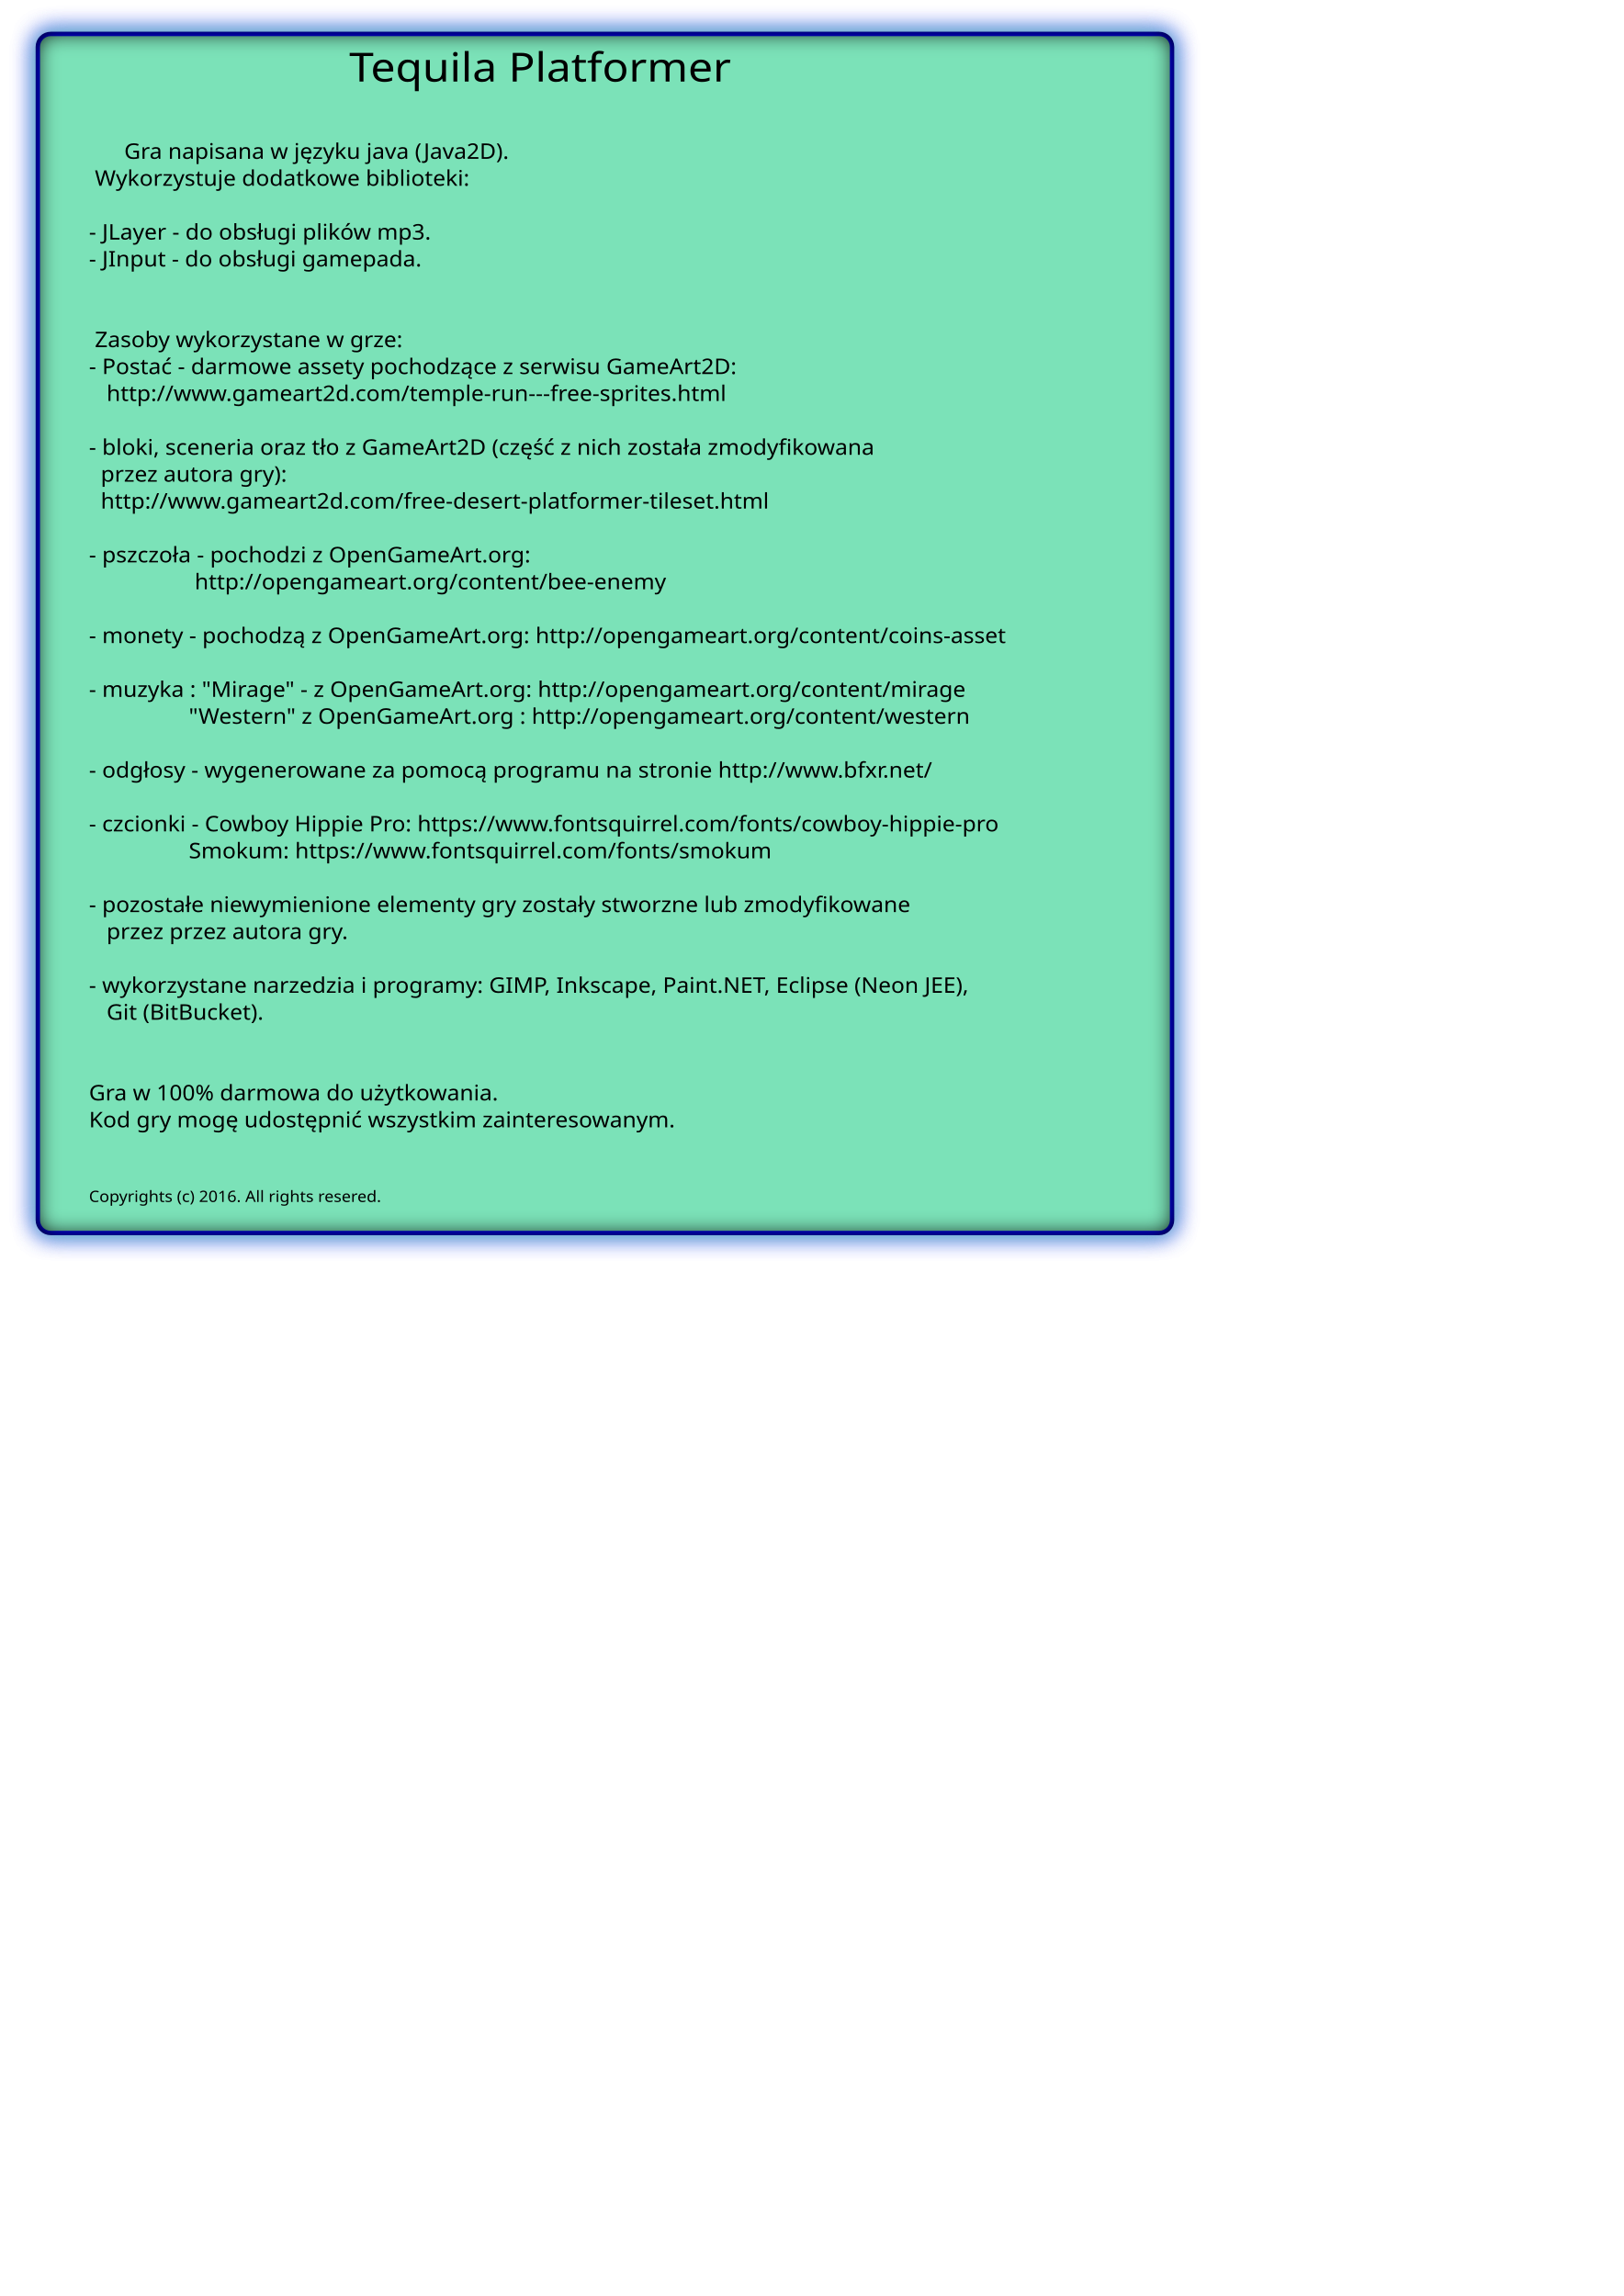
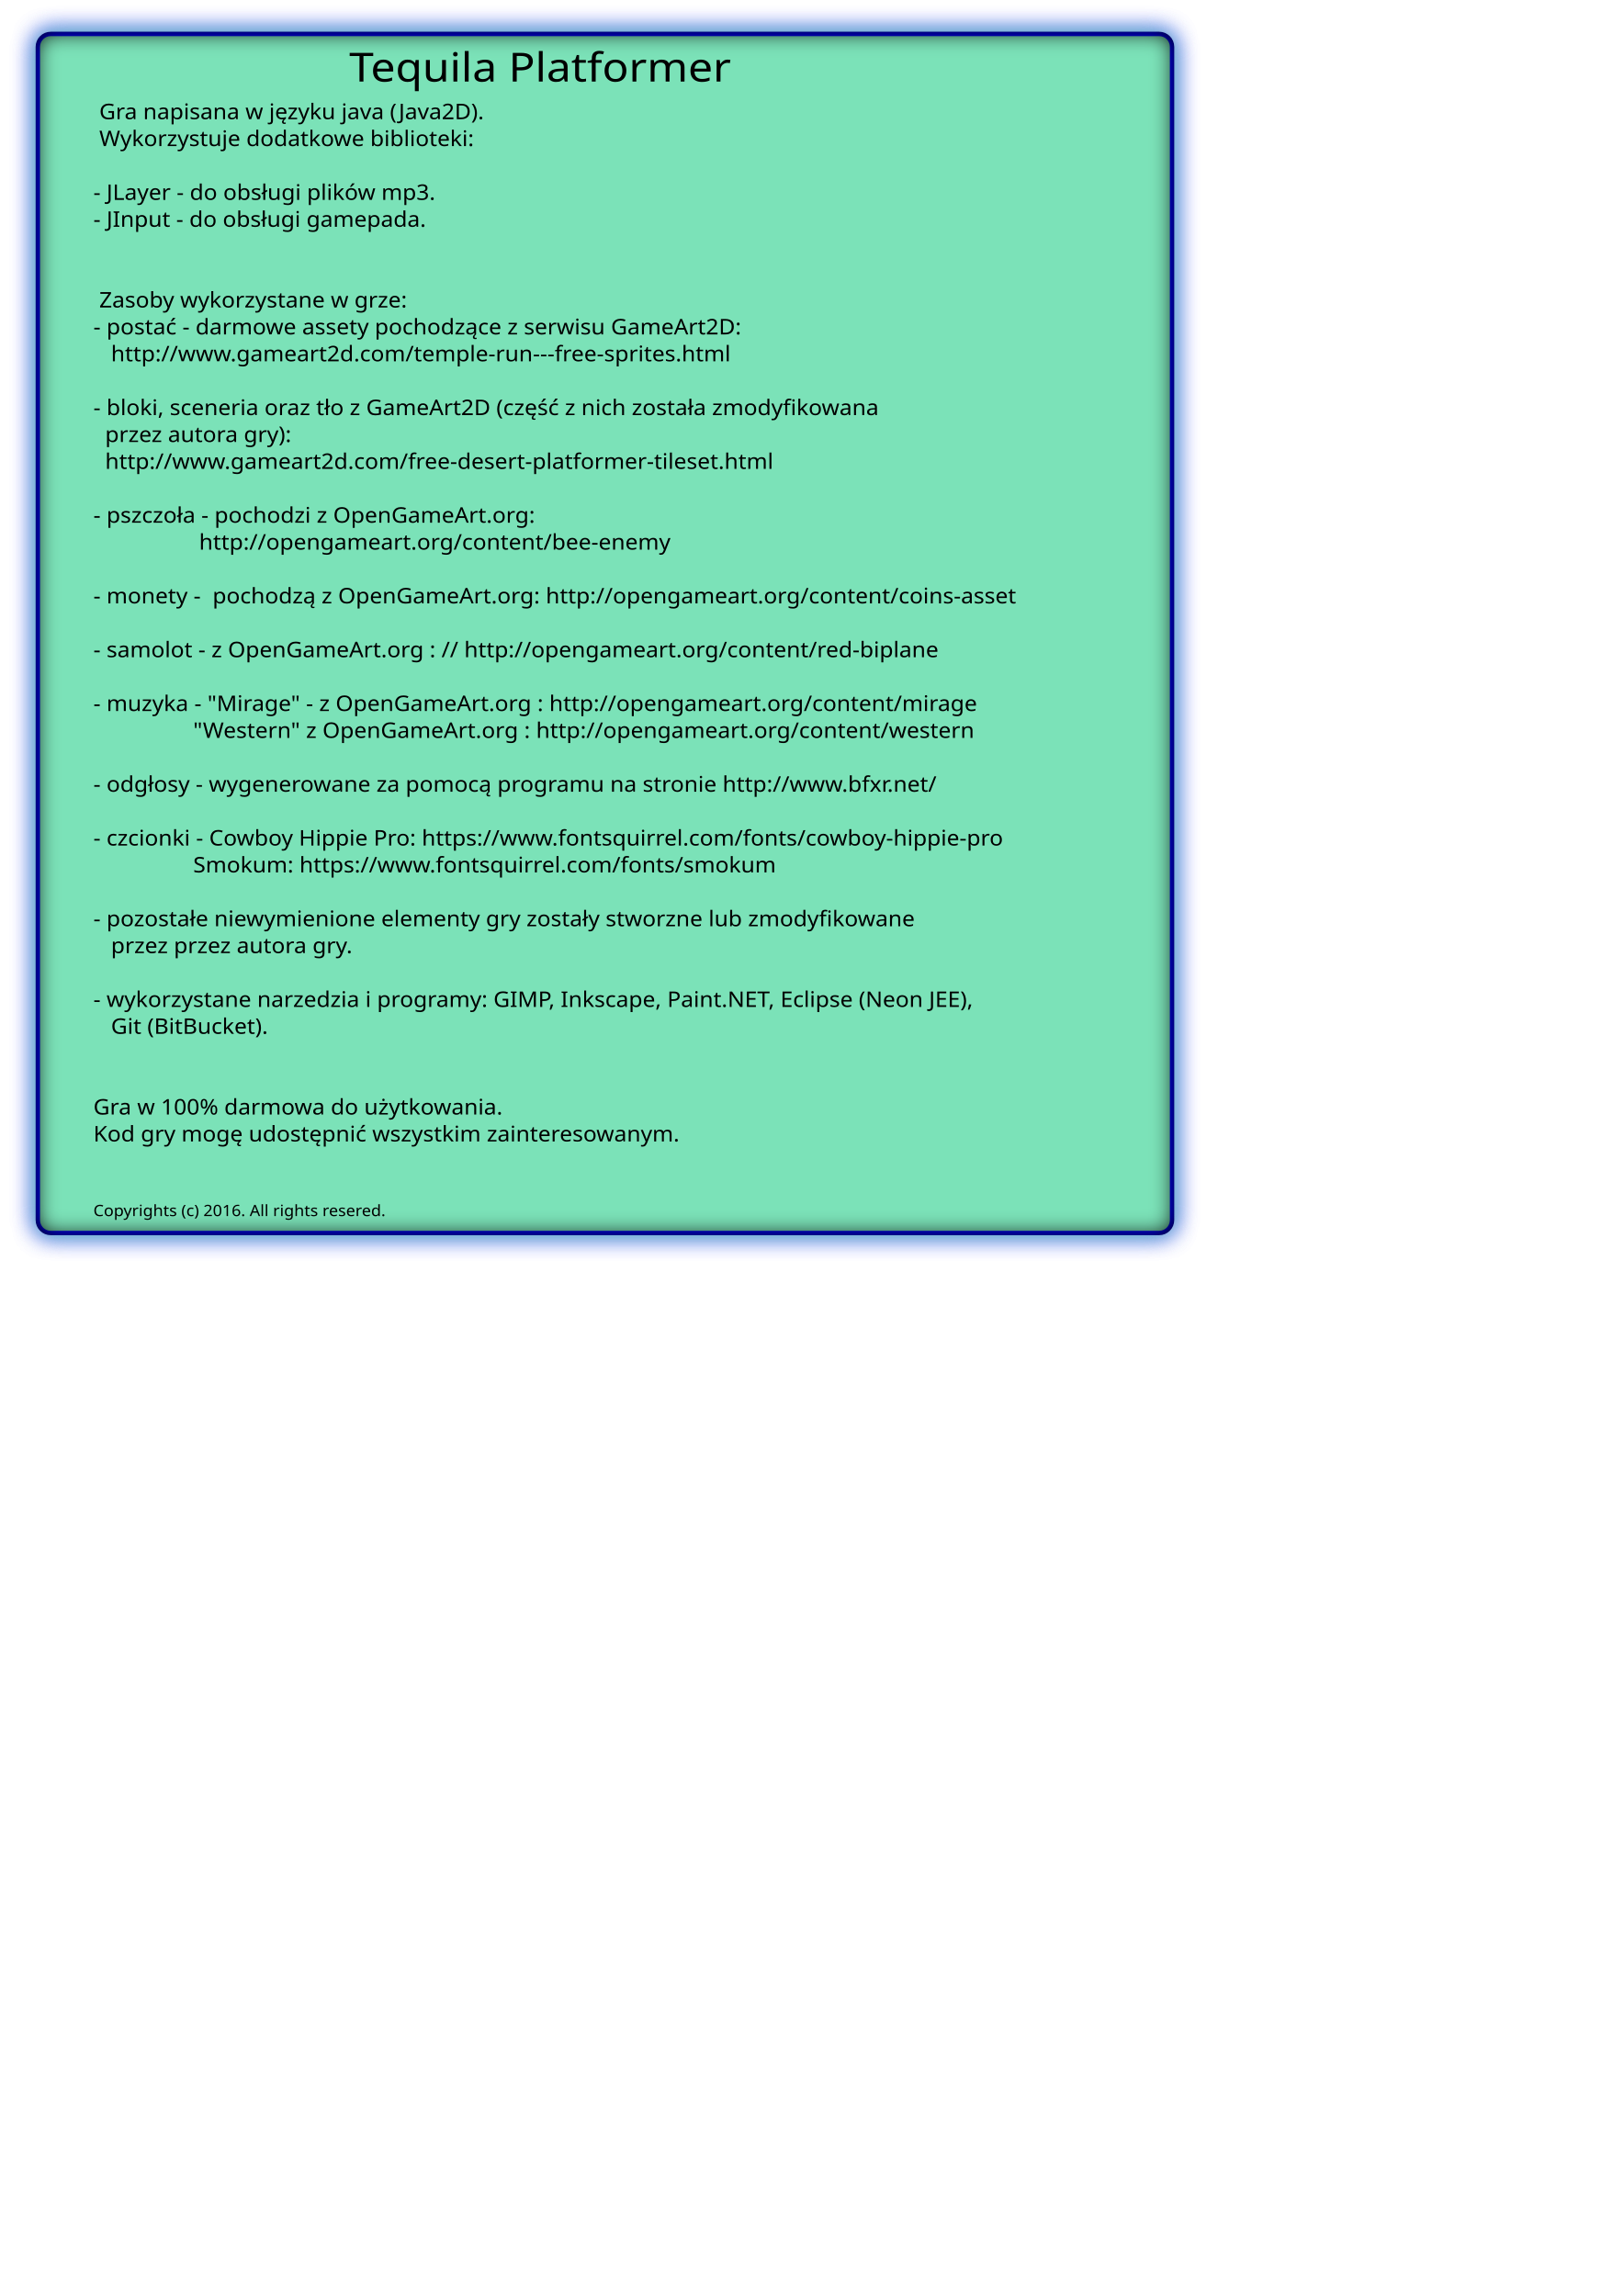
<svg xmlns="http://www.w3.org/2000/svg" width="210mm" height="297mm" viewBox="0 0 744.094 1052.362" id="svg4672" version="1.1">
  <defs id="defs4674">
    <filter y="-0.25" height="1.5" style="color-interpolation-filters:sRGB;" id="filter4179">
      <feGaussianBlur stdDeviation="5" result="result6" id="feGaussianBlur4181" />
      <feComposite result="result8" in="SourceGraphic" operator="atop" in2="result6" id="feComposite4183" />
      <feComposite result="result9" operator="over" in2="SourceAlpha" in="result8" id="feComposite4185" />
      <feColorMatrix values="1 0 0 0 0 0 1 0 0 0 0 0 1 0 0 0 0 0 1 0 " result="result10" id="feColorMatrix4187" />
      <feBlend in="result10" mode="normal" in2="result6" id="feBlend4189" />
    </filter>
  </defs>
  <g id="layer1">
    <rect style="opacity:1;fill:#7be2b8;fill-opacity:1;fill-rule:nonzero;stroke:#0000ff;stroke-width:2;stroke-linejoin:round;stroke-miterlimit:4.3;stroke-dasharray:none;stroke-opacity:1;filter:url(#filter4179)" id="rect5220" width="519.791" height="549.59" x="17.329" y="15.549" ry="5.931" />
    <text xml:space="preserve" style="font-style:normal;font-weight:normal;font-size:12.5px;line-height:125%;font-family:sans-serif;letter-spacing:0px;word-spacing:0px;fill:#000000;fill-opacity:1;stroke:none;stroke-width:1px;stroke-linecap:butt;stroke-linejoin:miter;stroke-opacity:1" x="208.091" y="44.23" id="text5222">
      <tspan id="tspan5224" x="208.091" y="44.23" />
    </text>
    <text xml:space="preserve" style="font-style:normal;font-weight:normal;font-size:21.015px;line-height:125%;font-family:sans-serif;letter-spacing:0px;word-spacing:0px;fill:#000000;fill-opacity:1;stroke:none;stroke-width:1px;stroke-linecap:butt;stroke-linejoin:miter;stroke-opacity:1" x="152.928" y="39.118" id="text5226" transform="scale(1.04654,0.95553)">
      <tspan id="tspan5228" x="152.928" y="39.118" style="font-size:19.263px">Tequila Platformer</tspan>
    </text>
-     <text xml:space="preserve" style="font-style:normal;font-weight:normal;font-size:15.156px;line-height:125%;font-family:sans-serif;letter-spacing:0px;word-spacing:0px;fill:#000000;fill-opacity:1;stroke:none;stroke-width:1px;stroke-linecap:butt;stroke-linejoin:miter;stroke-opacity:1" x="39.793" y="74.577" id="text5230" transform="scale(1.024305,0.9762713)">
-       <tspan id="tspan5232" x="39.793" y="74.577" style="font-size:10.104px">      Gra napisana w języku java (Java2D).</tspan>
-       <tspan x="39.793" y="87.207" id="tspan5234" style="font-size:10.104px"> Wykorzystuje dodatkowe biblioteki:</tspan>
-       <tspan x="39.793" y="99.837" style="font-size:10.104px" id="tspan4199" />
-       <tspan x="39.793" y="112.467" style="font-size:10.104px" id="tspan4203">- JLayer - do obsługi plików mp3.</tspan>
-       <tspan x="39.793" y="125.097" id="tspan5238" style="font-size:10.104px">- JInput - do obsługi gamepada.</tspan>
-       <tspan x="39.793" y="137.727" id="tspan5240" style="font-size:10.104px" />
-       <tspan x="39.793" y="150.357" style="font-size:10.104px" id="tspan4195" />
-       <tspan x="39.793" y="162.987" id="tspan5244" style="font-size:10.104px"> Zasoby wykorzystane w grze:</tspan>
-       <tspan x="39.793" y="175.617" id="tspan5250" style="font-size:10.104px">- Postać - darmowe assety pochodzące z serwisu GameArt2D:</tspan>
-       <tspan x="39.793" y="188.246" id="tspan5252" style="font-size:10.104px">   http://www.gameart2d.com/temple-run---free-sprites.html</tspan>
-       <tspan x="39.793" y="200.876" style="font-size:10.104px" id="tspan5280" />
-       <tspan x="39.793" y="213.506" style="font-size:10.104px" id="tspan5260">- bloki, sceneria oraz tło z GameArt2D (część z nich została zmodyfikowana</tspan>
-       <tspan x="39.793" y="226.136" style="font-size:10.104px" id="tspan4193">  przez autora gry):</tspan>
-       <tspan x="39.793" y="238.766" style="font-size:10.104px" id="tspan5256">  http://www.gameart2d.com/free-desert-platformer-tileset.html</tspan>
-       <tspan x="39.793" y="251.396" style="font-size:10.104px" id="tspan5298" />
-       <tspan x="39.793" y="264.026" style="font-size:10.104px" id="tspan5300">- pszczoła - pochodzi z OpenGameArt.org:</tspan>
-       <tspan x="39.793" y="276.656" style="font-size:10.104px" id="tspan5302">                  http://opengameart.org/content/bee-enemy</tspan>
-       <tspan x="39.793" y="289.286" style="font-size:10.104px" id="tspan5282" />
-       <tspan x="39.793" y="301.916" style="font-size:10.104px" id="tspan5262">- monety - pochodzą z OpenGameArt.org: http://opengameart.org/content/coins-asset</tspan>
-       <tspan x="39.793" y="314.545" style="font-size:10.104px" id="tspan5284" />
-       <tspan x="39.793" y="327.175" style="font-size:10.104px" id="tspan5266">- muzyka : "Mirage" - z OpenGameArt.org: http://opengameart.org/content/mirage</tspan>
-       <tspan x="39.793" y="339.805" style="font-size:10.104px" id="tspan3378">                 "Western" z OpenGameArt.org : http://opengameart.org/content/western</tspan>
-       <tspan x="39.793" y="352.435" style="font-size:10.104px" id="tspan5286" />
-       <tspan x="39.793" y="365.065" style="font-size:10.104px" id="tspan5278">- odgłosy - wygenerowane za pomocą programu na stronie http://www.bfxr.net/</tspan>
-       <tspan x="39.793" y="377.695" style="font-size:10.104px" id="tspan5288" />
-       <tspan x="39.793" y="390.325" style="font-size:10.104px" id="tspan3375">- czcionki - Cowboy Hippie Pro: https://www.fontsquirrel.com/fonts/cowboy-hippie-pro</tspan>
-       <tspan x="39.793" y="402.955" style="font-size:10.104px" id="tspan3381">                 Smokum: https://www.fontsquirrel.com/fonts/smokum</tspan>
-       <tspan x="39.793" y="415.585" style="font-size:10.104px" id="tspan3377" />
-       <tspan x="39.793" y="428.214" style="font-size:10.104px" id="tspan5270">- pozostałe niewymienione elementy gry zostały stworzne lub zmodyfikowane</tspan>
-       <tspan x="39.793" y="440.844" style="font-size:10.104px" id="tspan4183">   przez przez autora gry.</tspan>
-       <tspan x="39.793" y="453.474" style="font-size:10.104px" id="tspan3380" />
-       <tspan x="39.793" y="466.104" style="font-size:10.104px" id="tspan3382">- wykorzystane narzedzia i programy: GIMP, Inkscape, Paint.NET, Eclipse (Neon JEE),</tspan>
-       <tspan x="39.793" y="478.734" style="font-size:10.104px" id="tspan3388">   Git (BitBucket).</tspan>
-       <tspan x="39.793" y="491.364" style="font-size:10.104px" id="tspan5272" />
-       <tspan x="39.793" y="503.994" style="font-size:10.104px" id="tspan5274" />
-       <tspan x="39.793" y="516.624" style="font-size:10.104px" id="tspan5290">Gra w 100% darmowa do użytkowania.</tspan>
-       <tspan x="39.793" y="529.254" style="font-size:10.104px" id="tspan5292">Kod gry mogę udostępnić wszystkim zainteresowanym.</tspan>
-       <tspan x="39.793" y="541.883" style="font-size:10.104px" id="tspan5294" />
-       <tspan x="39.793" y="554.513" style="font-size:10.104px" id="tspan4197" />
-       <tspan x="39.793" y="564.306" style="font-size:7.36px" id="tspan5296">Copyrights (c) 2016. All rights resered.</tspan>
+     <text xml:space="preserve" style="font-style:normal;font-weight:normal;font-size:15.156px;line-height:125%;font-family:sans-serif;letter-spacing:0px;word-spacing:0px;fill:#000000;fill-opacity:1;stroke:none;stroke-width:1px;stroke-linecap:butt;stroke-linejoin:miter;stroke-opacity:1" x="41.765" y="55.953" id="text5230" transform="scale(1.024305,0.9762713)">
+       <tspan id="tspan5232" x="41.765" y="55.953" style="font-size:10.104px"> Gra napisana w języku java (Java2D).</tspan>
+       <tspan x="41.765" y="68.583" id="tspan5234" style="font-size:10.104px"> Wykorzystuje dodatkowe biblioteki:</tspan>
+       <tspan x="41.765" y="81.213" style="font-size:10.104px" id="tspan4199" />
+       <tspan x="41.765" y="93.842" style="font-size:10.104px" id="tspan4203">- JLayer - do obsługi plików mp3.</tspan>
+       <tspan x="41.765" y="106.472" id="tspan5238" style="font-size:10.104px">- JInput - do obsługi gamepada.</tspan>
+       <tspan x="41.765" y="119.102" id="tspan5240" style="font-size:10.104px" />
+       <tspan x="41.765" y="131.732" style="font-size:10.104px" id="tspan4195" />
+       <tspan x="41.765" y="144.362" id="tspan5244" style="font-size:10.104px"> Zasoby wykorzystane w grze:</tspan>
+       <tspan x="41.765" y="156.992" id="tspan5250" style="font-size:10.104px">- postać - darmowe assety pochodzące z serwisu GameArt2D:</tspan>
+       <tspan x="41.765" y="169.622" id="tspan5252" style="font-size:10.104px">   http://www.gameart2d.com/temple-run---free-sprites.html</tspan>
+       <tspan x="41.765" y="182.252" style="font-size:10.104px" id="tspan5280" />
+       <tspan x="41.765" y="194.882" style="font-size:10.104px" id="tspan5260">- bloki, sceneria oraz tło z GameArt2D (część z nich została zmodyfikowana</tspan>
+       <tspan x="41.765" y="207.511" style="font-size:10.104px" id="tspan4193">  przez autora gry):</tspan>
+       <tspan x="41.765" y="220.141" style="font-size:10.104px" id="tspan5256">  http://www.gameart2d.com/free-desert-platformer-tileset.html</tspan>
+       <tspan x="41.765" y="232.771" style="font-size:10.104px" id="tspan5298" />
+       <tspan x="41.765" y="245.401" style="font-size:10.104px" id="tspan5300">- pszczoła - pochodzi z OpenGameArt.org:</tspan>
+       <tspan x="41.765" y="258.031" style="font-size:10.104px" id="tspan5302">                  http://opengameart.org/content/bee-enemy</tspan>
+       <tspan x="41.765" y="270.661" style="font-size:10.104px" id="tspan5282" />
+       <tspan x="41.765" y="283.291" style="font-size:10.104px" id="tspan5262">- monety -  pochodzą z OpenGameArt.org: http://opengameart.org/content/coins-asset</tspan>
+       <tspan x="41.765" y="295.921" style="font-size:10.104px" id="tspan4185" />
+       <tspan x="41.765" y="308.551" style="font-size:10.104px" id="tspan4187">- samolot - z OpenGameArt.org : // http://opengameart.org/content/red-biplane </tspan>
+       <tspan x="41.765" y="321.181" style="font-size:10.104px" id="tspan5284" />
+       <tspan x="41.765" y="333.81" style="font-size:10.104px" id="tspan5266">- muzyka - "Mirage" - z OpenGameArt.org : http://opengameart.org/content/mirage</tspan>
+       <tspan x="41.765" y="346.44" style="font-size:10.104px" id="tspan3378">                 "Western" z OpenGameArt.org : http://opengameart.org/content/western</tspan>
+       <tspan x="41.765" y="359.07" style="font-size:10.104px" id="tspan5286" />
+       <tspan x="41.765" y="371.7" style="font-size:10.104px" id="tspan5278">- odgłosy - wygenerowane za pomocą programu na stronie http://www.bfxr.net/</tspan>
+       <tspan x="41.765" y="384.33" style="font-size:10.104px" id="tspan5288" />
+       <tspan x="41.765" y="396.96" style="font-size:10.104px" id="tspan3375">- czcionki - Cowboy Hippie Pro: https://www.fontsquirrel.com/fonts/cowboy-hippie-pro</tspan>
+       <tspan x="41.765" y="409.59" style="font-size:10.104px" id="tspan3381">                 Smokum: https://www.fontsquirrel.com/fonts/smokum</tspan>
+       <tspan x="41.765" y="422.22" style="font-size:10.104px" id="tspan3377" />
+       <tspan x="41.765" y="434.85" style="font-size:10.104px" id="tspan5270">- pozostałe niewymienione elementy gry zostały stworzne lub zmodyfikowane</tspan>
+       <tspan x="41.765" y="447.479" style="font-size:10.104px" id="tspan4183">   przez przez autora gry.</tspan>
+       <tspan x="41.765" y="460.109" style="font-size:10.104px" id="tspan3380" />
+       <tspan x="41.765" y="472.739" style="font-size:10.104px" id="tspan3382">- wykorzystane narzedzia i programy: GIMP, Inkscape, Paint.NET, Eclipse (Neon JEE),</tspan>
+       <tspan x="41.765" y="485.369" style="font-size:10.104px" id="tspan3388">   Git (BitBucket).</tspan>
+       <tspan x="41.765" y="497.999" style="font-size:10.104px" id="tspan5272" />
+       <tspan x="41.765" y="510.629" style="font-size:10.104px" id="tspan5274" />
+       <tspan x="41.765" y="523.259" style="font-size:10.104px" id="tspan5290">Gra w 100% darmowa do użytkowania.</tspan>
+       <tspan x="41.765" y="535.889" style="font-size:10.104px" id="tspan5292">Kod gry mogę udostępnić wszystkim zainteresowanym.</tspan>
+       <tspan x="41.765" y="548.519" style="font-size:10.104px" id="tspan5294" />
+       <tspan x="41.765" y="561.148" style="font-size:10.104px" id="tspan4197" />
+       <tspan x="41.765" y="570.941" style="font-size:7.36px" id="tspan5296">Copyrights (c) 2016. All rights resered.</tspan>
    </text>
  </g>
</svg>
